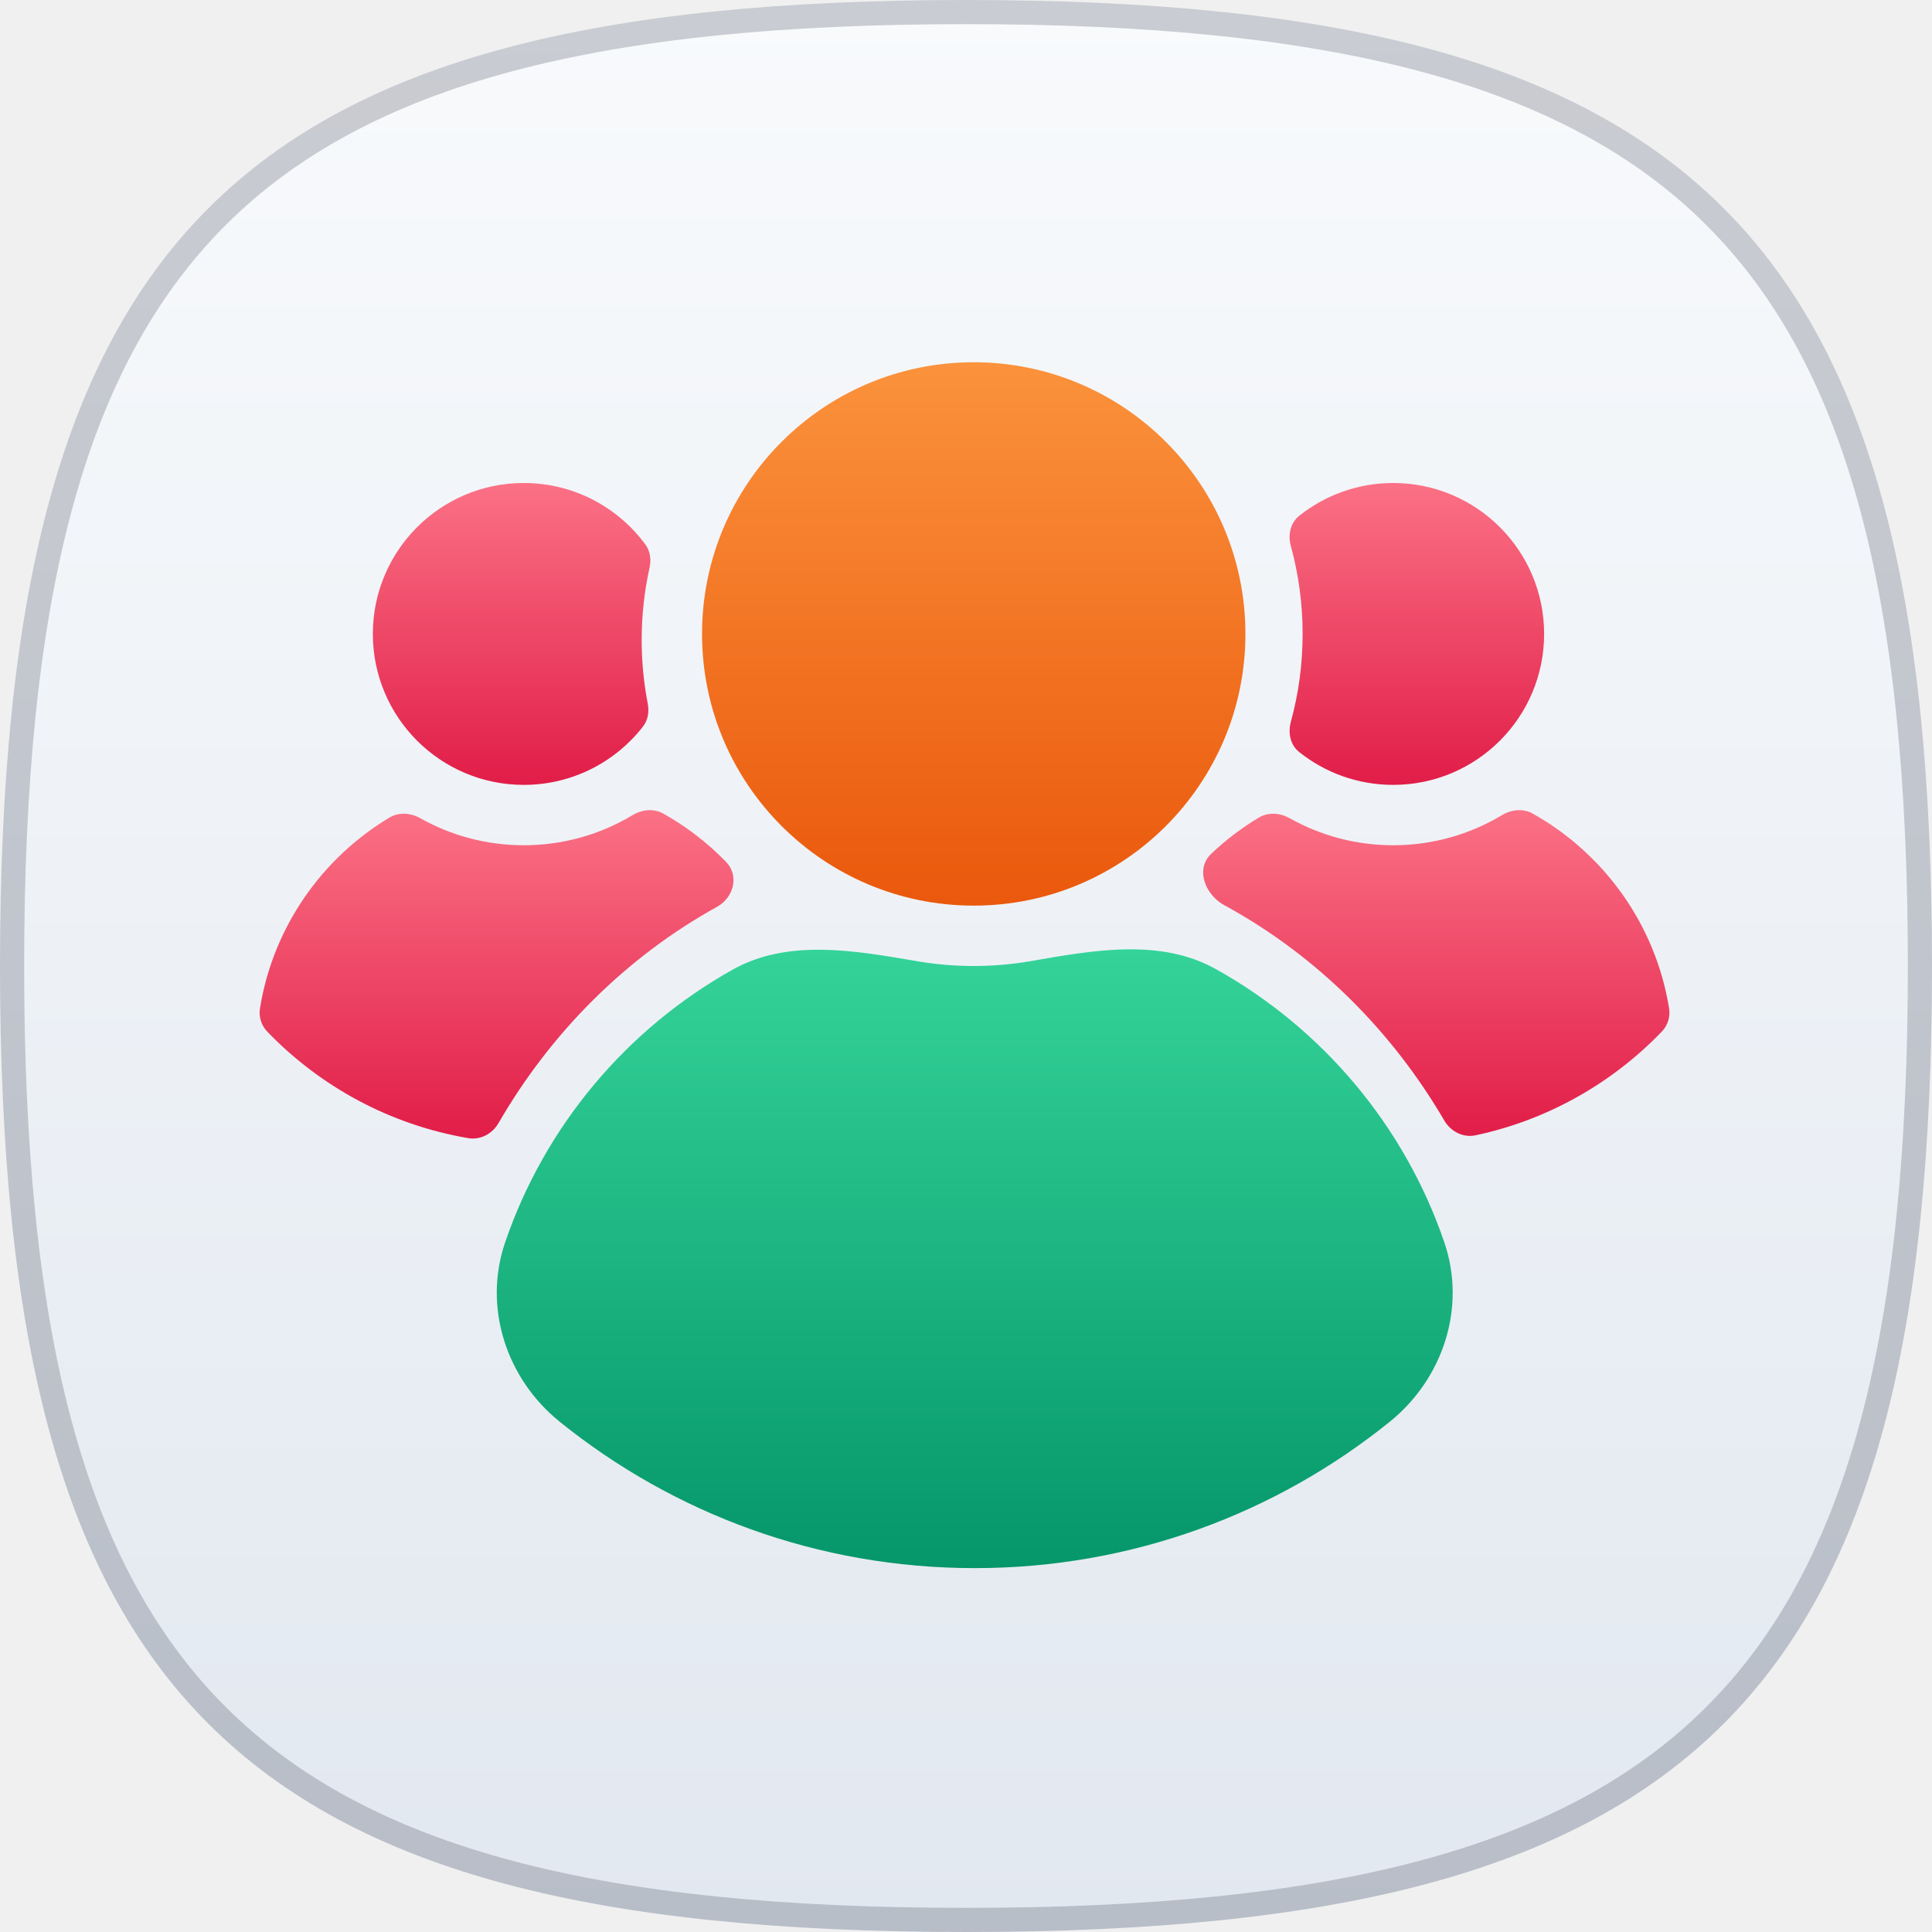
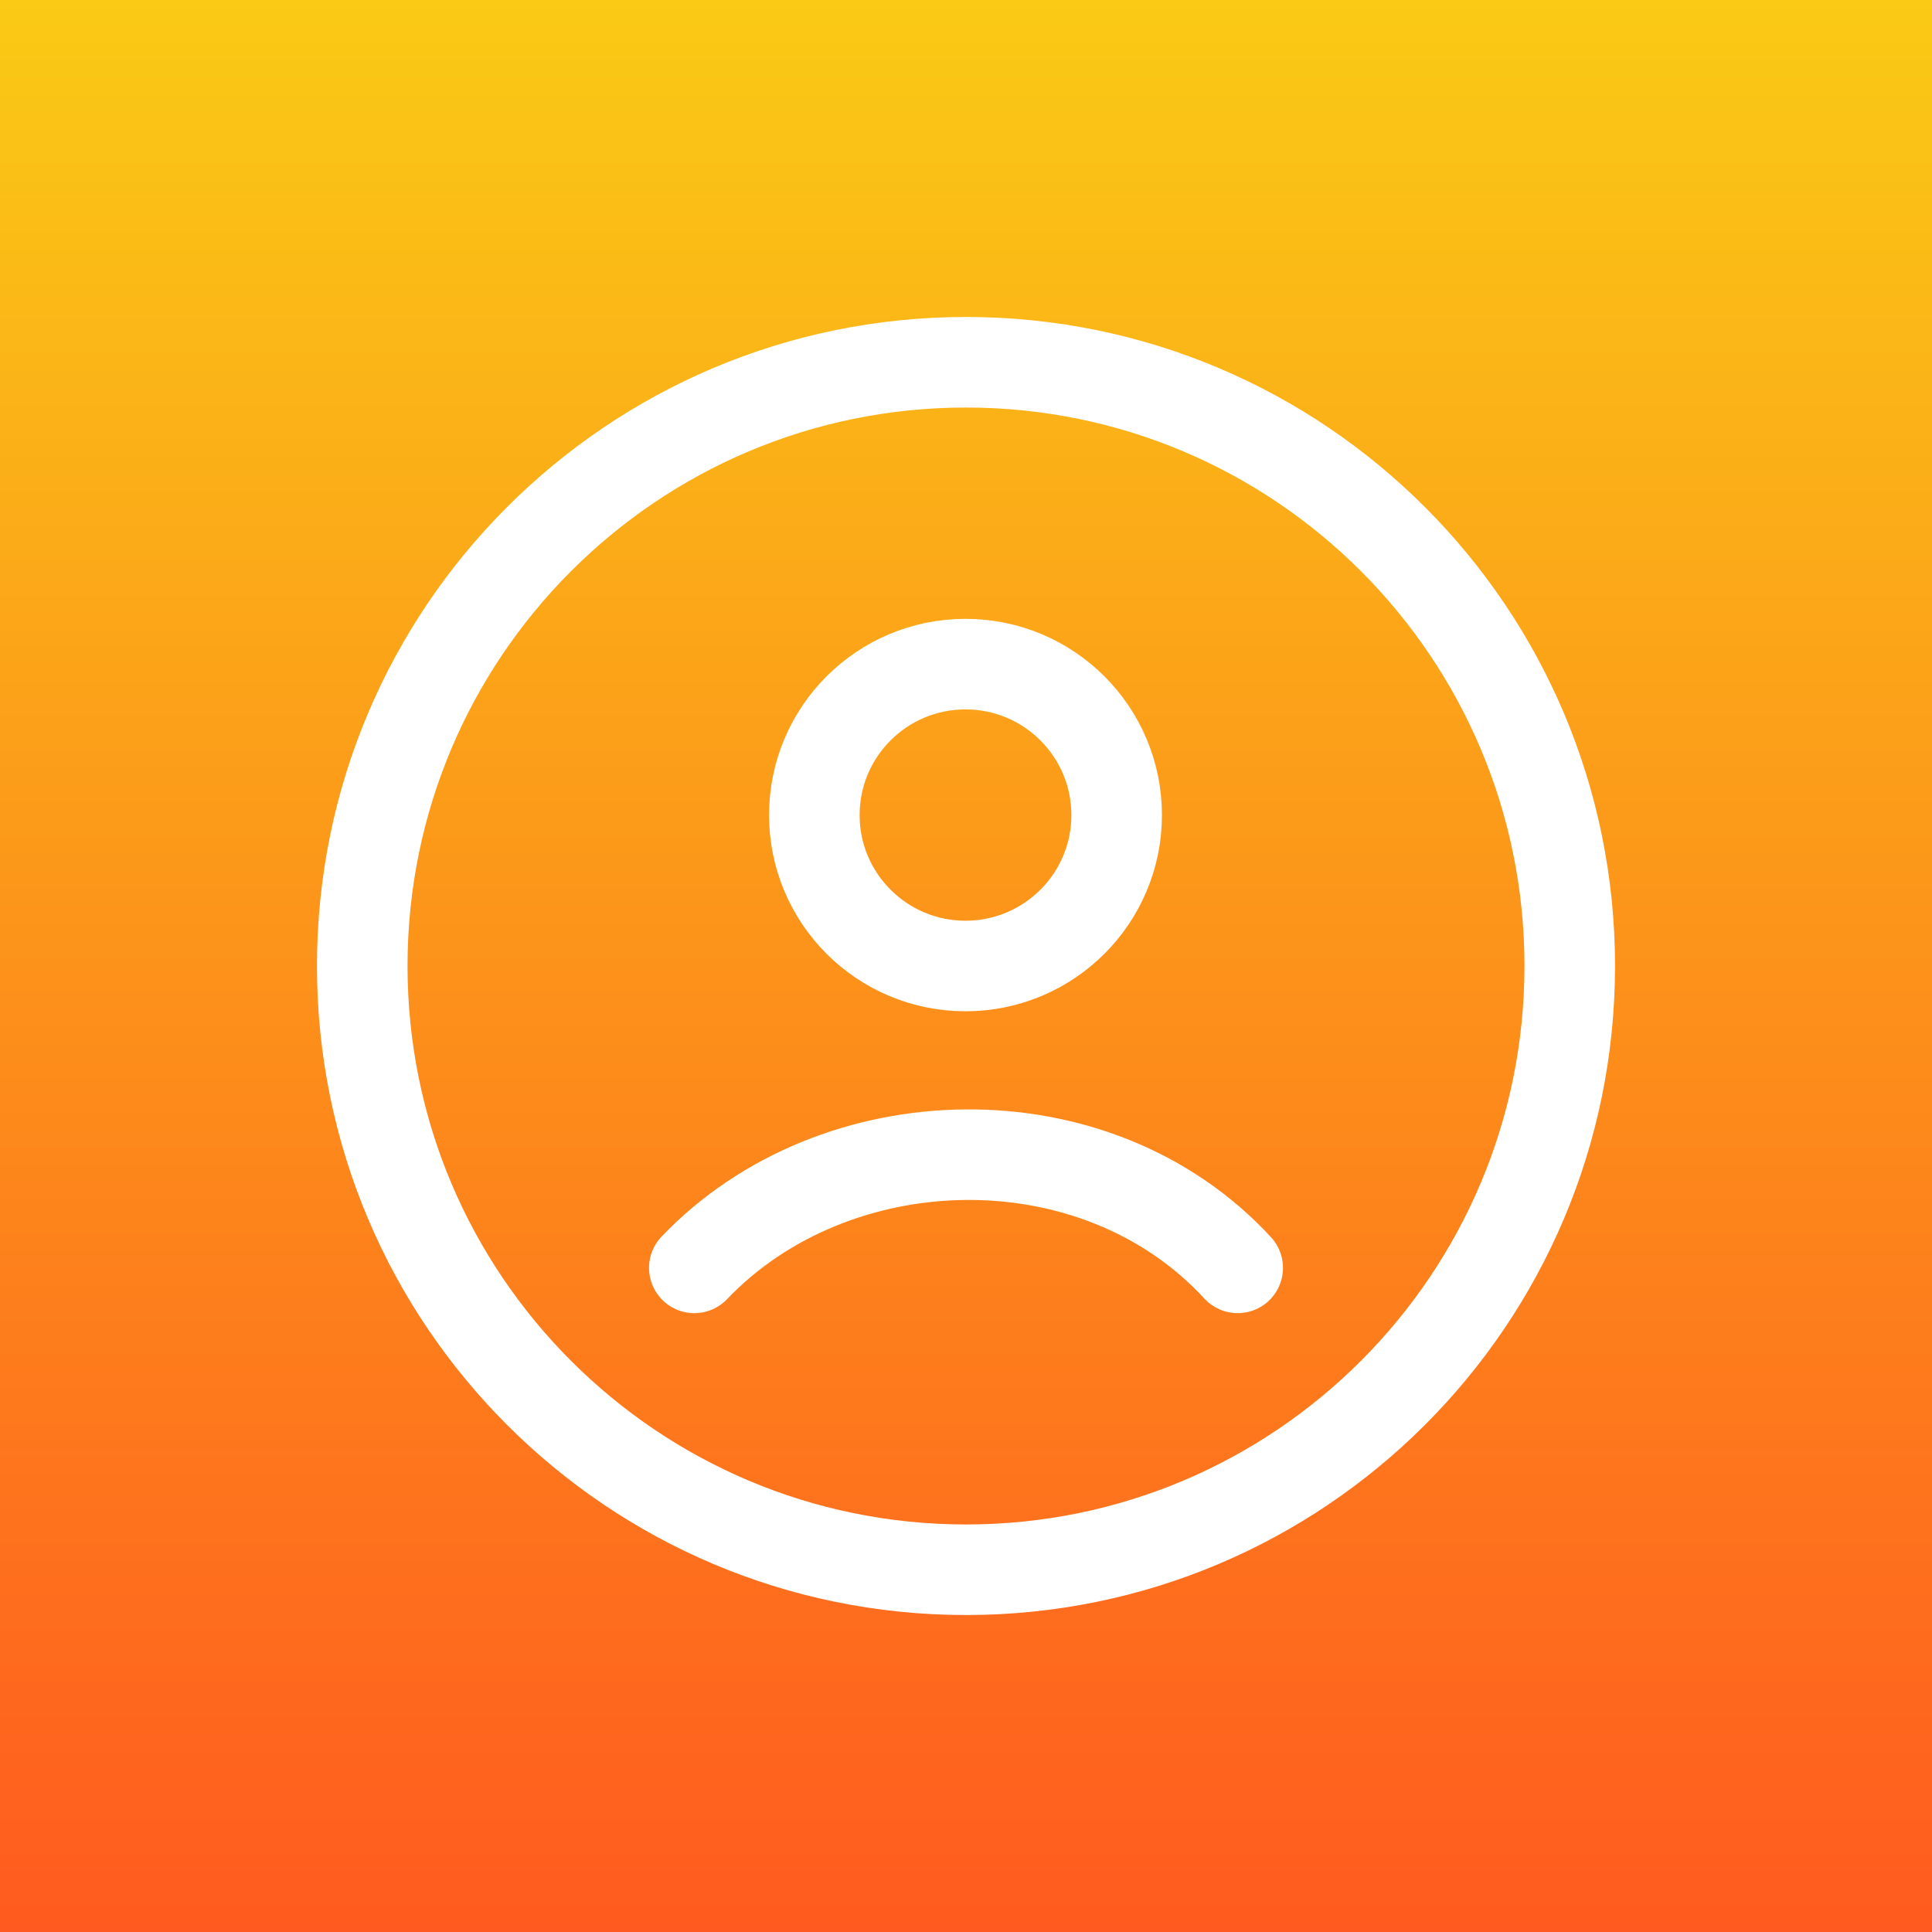
- <svg xmlns="http://www.w3.org/2000/svg" width="320" height="320" viewBox="0 0 320 320" fill="none">
-   <g clip-path="url(#clip0_1004_7311)">
-     <path d="M160 0C281.326 0 320 38.674 320 160C320 281.326 281.326 320 160 320C38.674 320 0 281.326 0 160C0 38.674 38.674 0 160 0Z" fill="url(#paint0_linear_1004_7311)" />
-     <path d="M160 2C220.573 2 259.85 11.683 284.083 35.917C308.317 60.15 318 99.427 318 160C318 220.573 308.317 259.85 284.083 284.083C259.85 308.317 220.573 318 160 318C99.427 318 60.15 308.317 35.917 284.083C11.683 259.85 2 220.573 2 160C2 99.427 11.683 60.15 35.917 35.917C60.15 11.683 99.427 2 160 2Z" stroke="#0F172A" stroke-opacity="0.2" stroke-width="4" />
-     <g clip-path="url(#clip1_1004_7311)">
-       <path fill-rule="evenodd" clip-rule="evenodd" d="M202.921 150.01C199.624 148.288 197.917 143.967 200.617 141.408C203.016 139.134 205.665 137.12 208.517 135.411C210.086 134.471 212.037 134.636 213.631 135.532C218.694 138.377 224.535 140 230.755 140C237.338 140 243.496 138.183 248.755 135.023C250.322 134.081 252.268 133.86 253.863 134.754C265.68 141.378 274.222 153.148 276.456 167.028C276.682 168.431 276.223 169.855 275.237 170.879C267.048 179.379 256.39 185.484 244.417 188.039C242.348 188.48 240.287 187.422 239.22 185.596C230.525 170.715 218.17 158.485 203.484 150.313C203.297 150.209 203.109 150.108 202.921 150.01Z" fill="url(#paint1_linear_1004_7311)" />
-       <path fill-rule="evenodd" clip-rule="evenodd" d="M215.183 124.559C213.713 123.387 213.305 121.39 213.802 119.577C215.075 114.934 215.755 110.047 215.755 105C215.755 99.953 215.075 95.066 213.802 90.423C213.305 88.609 213.713 86.613 215.183 85.441C219.455 82.035 224.868 80 230.755 80C244.562 80 255.755 91.193 255.755 105C255.755 118.807 244.562 130 230.755 130C224.868 130 219.455 127.965 215.183 124.559Z" fill="url(#paint2_linear_1004_7311)" />
-       <path fill-rule="evenodd" clip-rule="evenodd" d="M44.276 170.879C43.29 169.856 42.831 168.432 43.056 167.029C45.218 153.596 53.288 142.139 64.517 135.411C66.086 134.471 68.037 134.636 69.632 135.532C74.694 138.377 80.535 140 86.755 140C93.338 140 99.496 138.183 104.755 135.023C106.322 134.081 108.268 133.86 109.863 134.754C113.714 136.913 117.217 139.618 120.268 142.765C122.465 145.032 121.535 148.664 118.772 150.192C103.851 158.44 91.322 170.872 82.572 186.017C81.547 187.792 79.582 188.855 77.561 188.511C64.587 186.305 53.023 179.958 44.276 170.879Z" fill="url(#paint3_linear_1004_7311)" />
-       <path fill-rule="evenodd" clip-rule="evenodd" d="M107.586 94.033C107.881 92.702 107.706 91.286 106.897 90.188C102.346 84.009 95.019 80 86.756 80C72.949 80 61.756 91.193 61.756 105C61.756 118.807 72.949 130 86.756 130C94.779 130 101.92 126.22 106.494 120.345C107.332 119.269 107.545 117.859 107.285 116.521C106.626 113.115 106.28 109.598 106.28 106C106.28 101.89 106.731 97.886 107.586 94.033Z" fill="url(#paint4_linear_1004_7311)" />
-       <path fill-rule="evenodd" clip-rule="evenodd" d="M151.937 159.21C141.557 157.433 130.53 155.458 121.343 160.605C103.807 170.429 90.242 186.498 83.658 205.799C79.987 216.56 83.868 228.359 92.719 235.497C111.514 250.655 135.42 259.73 161.447 259.73C187.473 259.73 211.379 250.655 230.175 235.497C239.025 228.359 242.906 216.56 239.235 205.799C232.628 186.429 218.989 170.315 201.362 160.5C192.161 155.377 181.14 157.382 170.766 159.185C167.684 159.721 164.515 160 161.28 160C158.095 160 154.973 159.729 151.937 159.21Z" fill="url(#paint5_linear_1004_7311)" />
-       <circle cx="161.28" cy="105" r="45" fill="url(#paint6_linear_1004_7311)" />
-     </g>
-   </g>
+ <svg xmlns="http://www.w3.org/2000/svg" width="48" height="48" viewBox="0 0 48 48" fill="none">
+   <rect width="48" height="48" fill="url(#paint0_linear_221_2443)" />
+   <path d="M24 39C32.284 39 39 32.284 39 24C39 15.716 32.284 9 24 9C15.716 9 9 15.716 9 24C9 32.284 15.716 39 24 39Z" stroke="white" stroke-width="2.25" />
+   <path d="M17.25 31.5C20.748 27.837 27.215 27.664 30.75 31.5M27.743 20.25C27.743 22.321 26.061 24 23.987 24C21.913 24 20.232 22.321 20.232 20.25C20.232 18.179 21.913 16.5 23.987 16.5C26.061 16.5 27.743 18.179 27.743 20.25Z" stroke="white" stroke-width="2.25" stroke-linecap="round" />
  <defs>
-     <linearGradient id="paint0_linear_1004_7311" x1="160" y1="0" x2="160" y2="320" gradientUnits="userSpaceOnUse">
-       <stop stop-color="#F8FAFC" />
-       <stop offset="1" stop-color="#E2E8F0" />
+     <linearGradient id="paint0_linear_221_2443" x1="24" y1="0" x2="24" y2="48" gradientUnits="userSpaceOnUse">
+       <stop stop-color="#FACA15" />
+       <stop offset="1" stop-color="#FF5A1F" />
    </linearGradient>
-     <linearGradient id="paint1_linear_1004_7311" x1="237.896" y1="134.188" x2="237.896" y2="188.139" gradientUnits="userSpaceOnUse">
-       <stop stop-color="#FB7185" />
-       <stop offset="1" stop-color="#E11D48" />
-     </linearGradient>
-     <linearGradient id="paint2_linear_1004_7311" x1="234.678" y1="80" x2="234.678" y2="130" gradientUnits="userSpaceOnUse">
-       <stop stop-color="#FB7185" />
-       <stop offset="1" stop-color="#E11D48" />
-     </linearGradient>
-     <linearGradient id="paint3_linear_1004_7311" x1="82.245" y1="134.188" x2="82.245" y2="188.576" gradientUnits="userSpaceOnUse">
-       <stop stop-color="#FB7185" />
-       <stop offset="1" stop-color="#E11D48" />
-     </linearGradient>
-     <linearGradient id="paint4_linear_1004_7311" x1="84.738" y1="80" x2="84.738" y2="130" gradientUnits="userSpaceOnUse">
-       <stop stop-color="#FB7185" />
-       <stop offset="1" stop-color="#E11D48" />
-     </linearGradient>
-     <linearGradient id="paint5_linear_1004_7311" x1="161.447" y1="157.239" x2="161.447" y2="259.73" gradientUnits="userSpaceOnUse">
-       <stop stop-color="#34D399" />
-       <stop offset="1" stop-color="#059669" />
-     </linearGradient>
-     <linearGradient id="paint6_linear_1004_7311" x1="161.28" y1="60" x2="161.28" y2="150" gradientUnits="userSpaceOnUse">
-       <stop stop-color="#FB923C" />
-       <stop offset="1" stop-color="#EA580C" />
-     </linearGradient>
-     <clipPath id="clip0_1004_7311">
-       <rect width="320" height="320" fill="white" />
-     </clipPath>
-     <clipPath id="clip1_1004_7311">
-       <rect width="240" height="240" fill="white" transform="translate(40 40)" />
-     </clipPath>
  </defs>
</svg>
